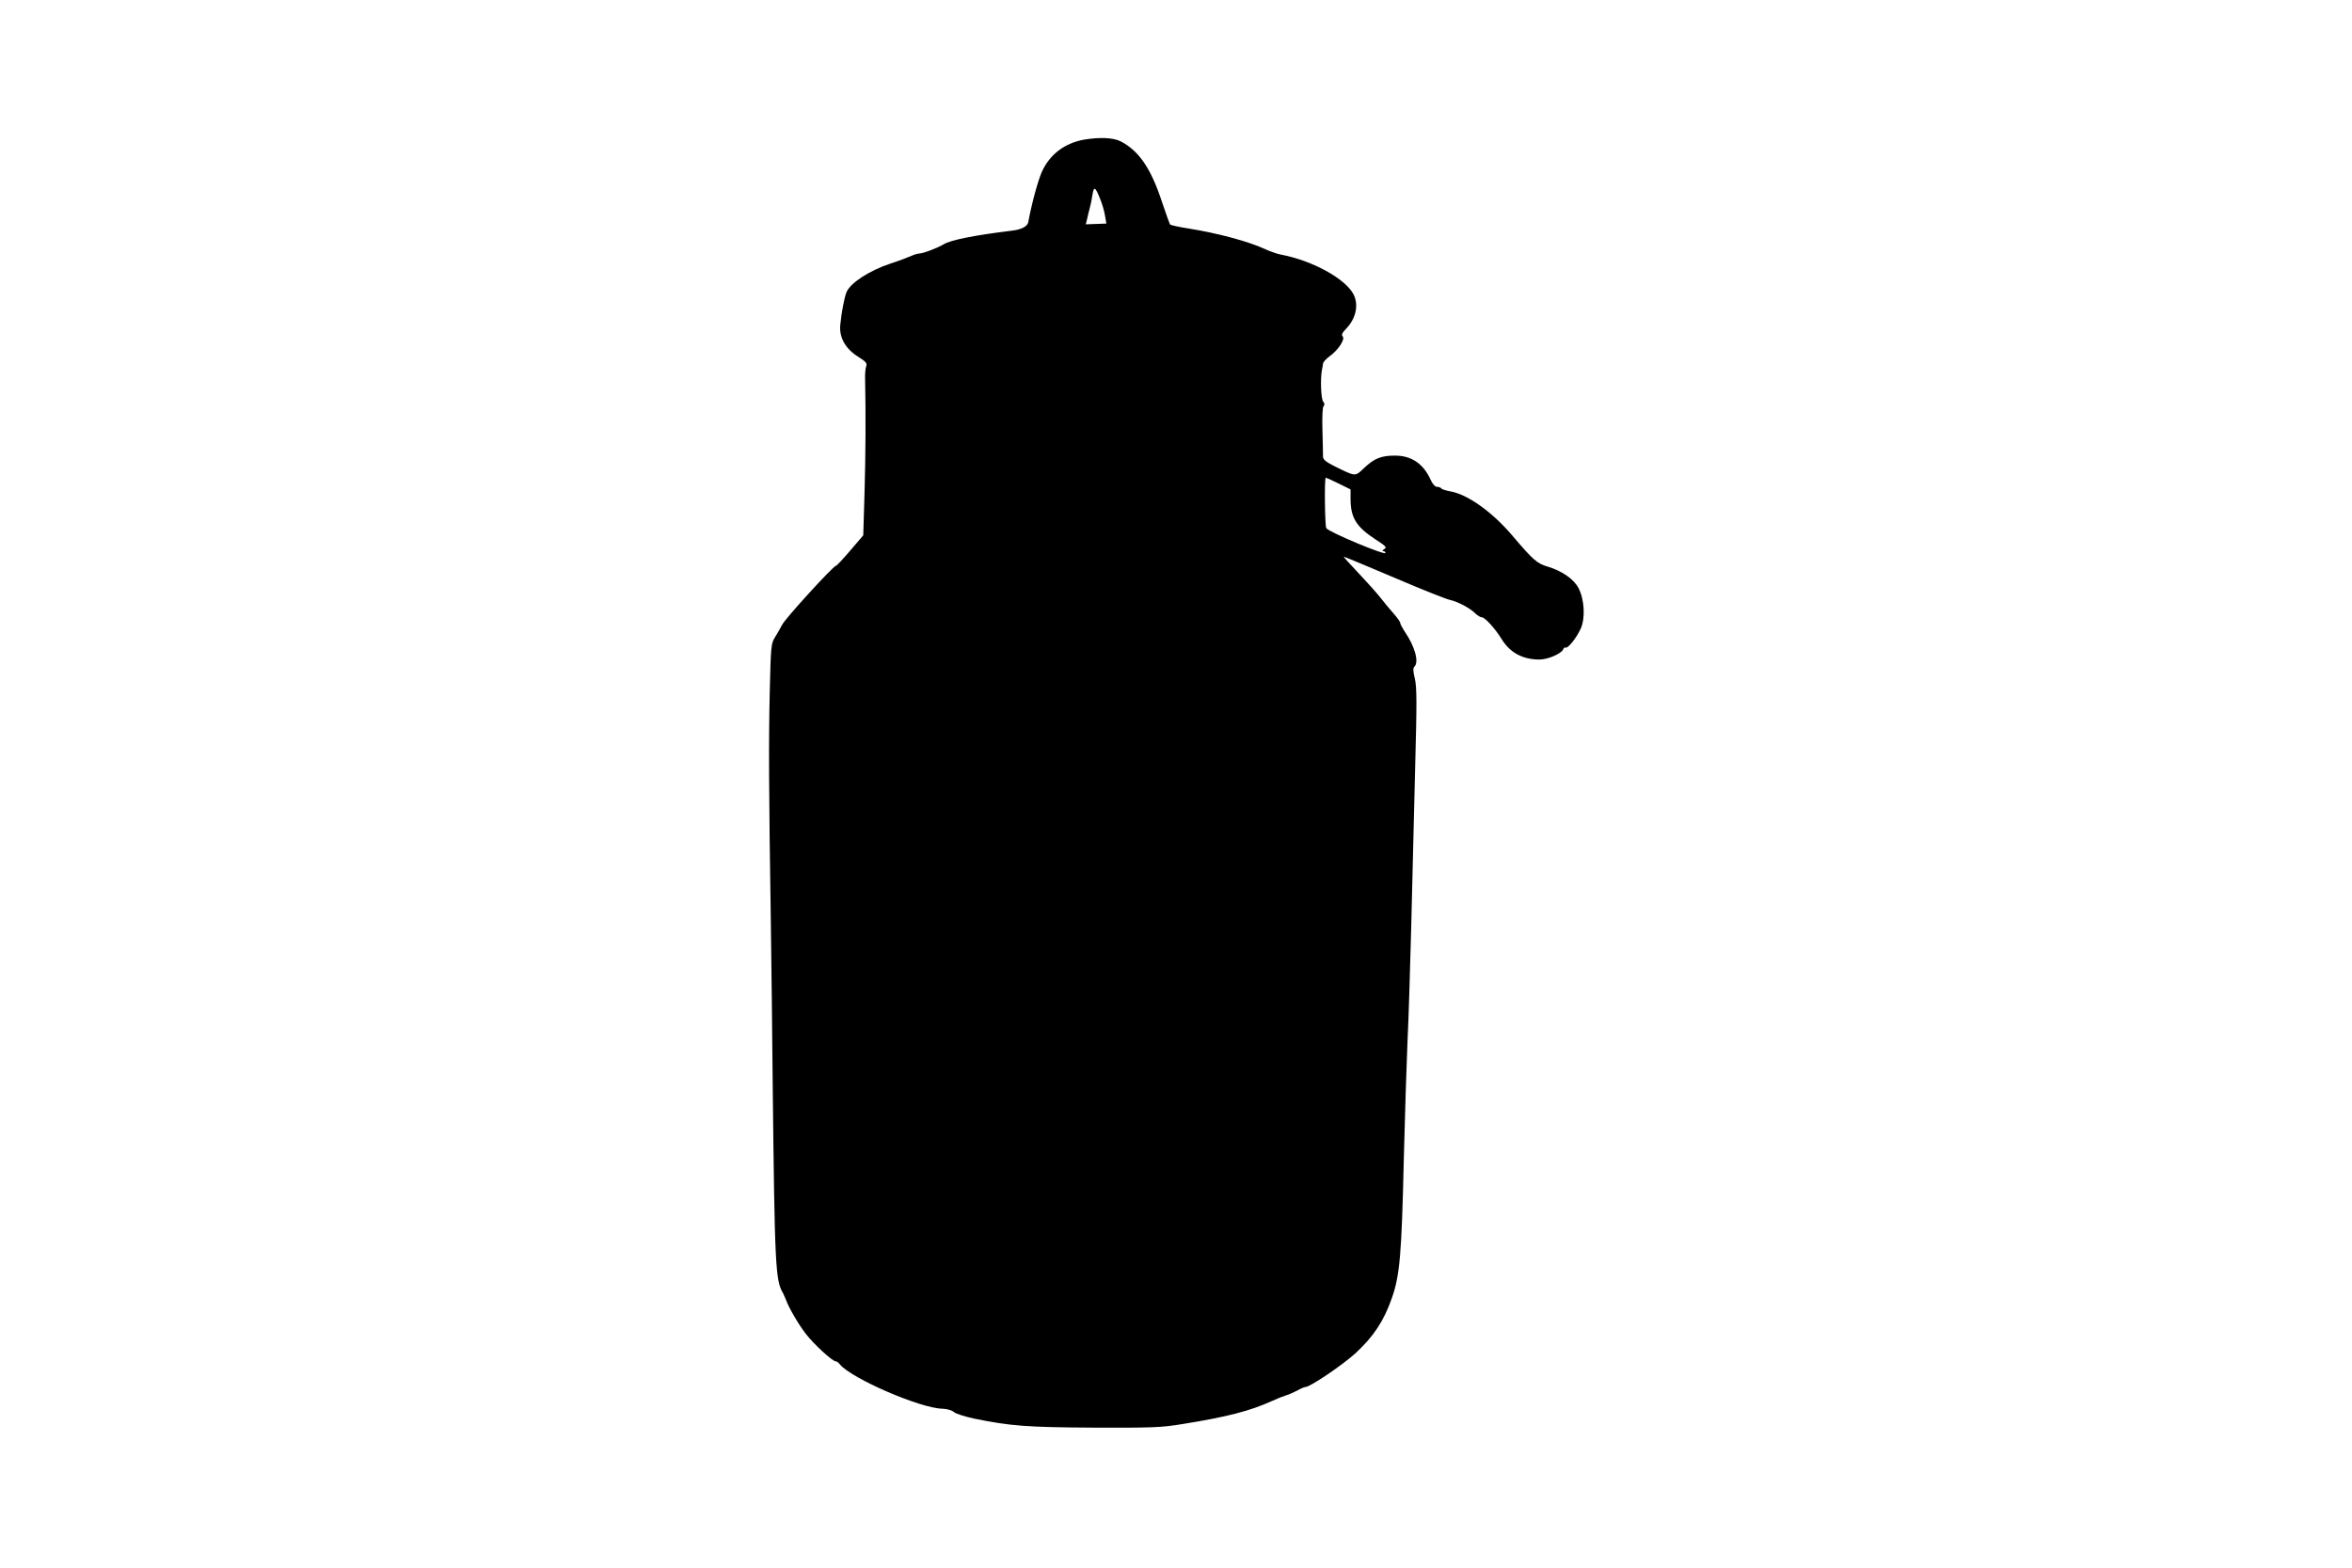
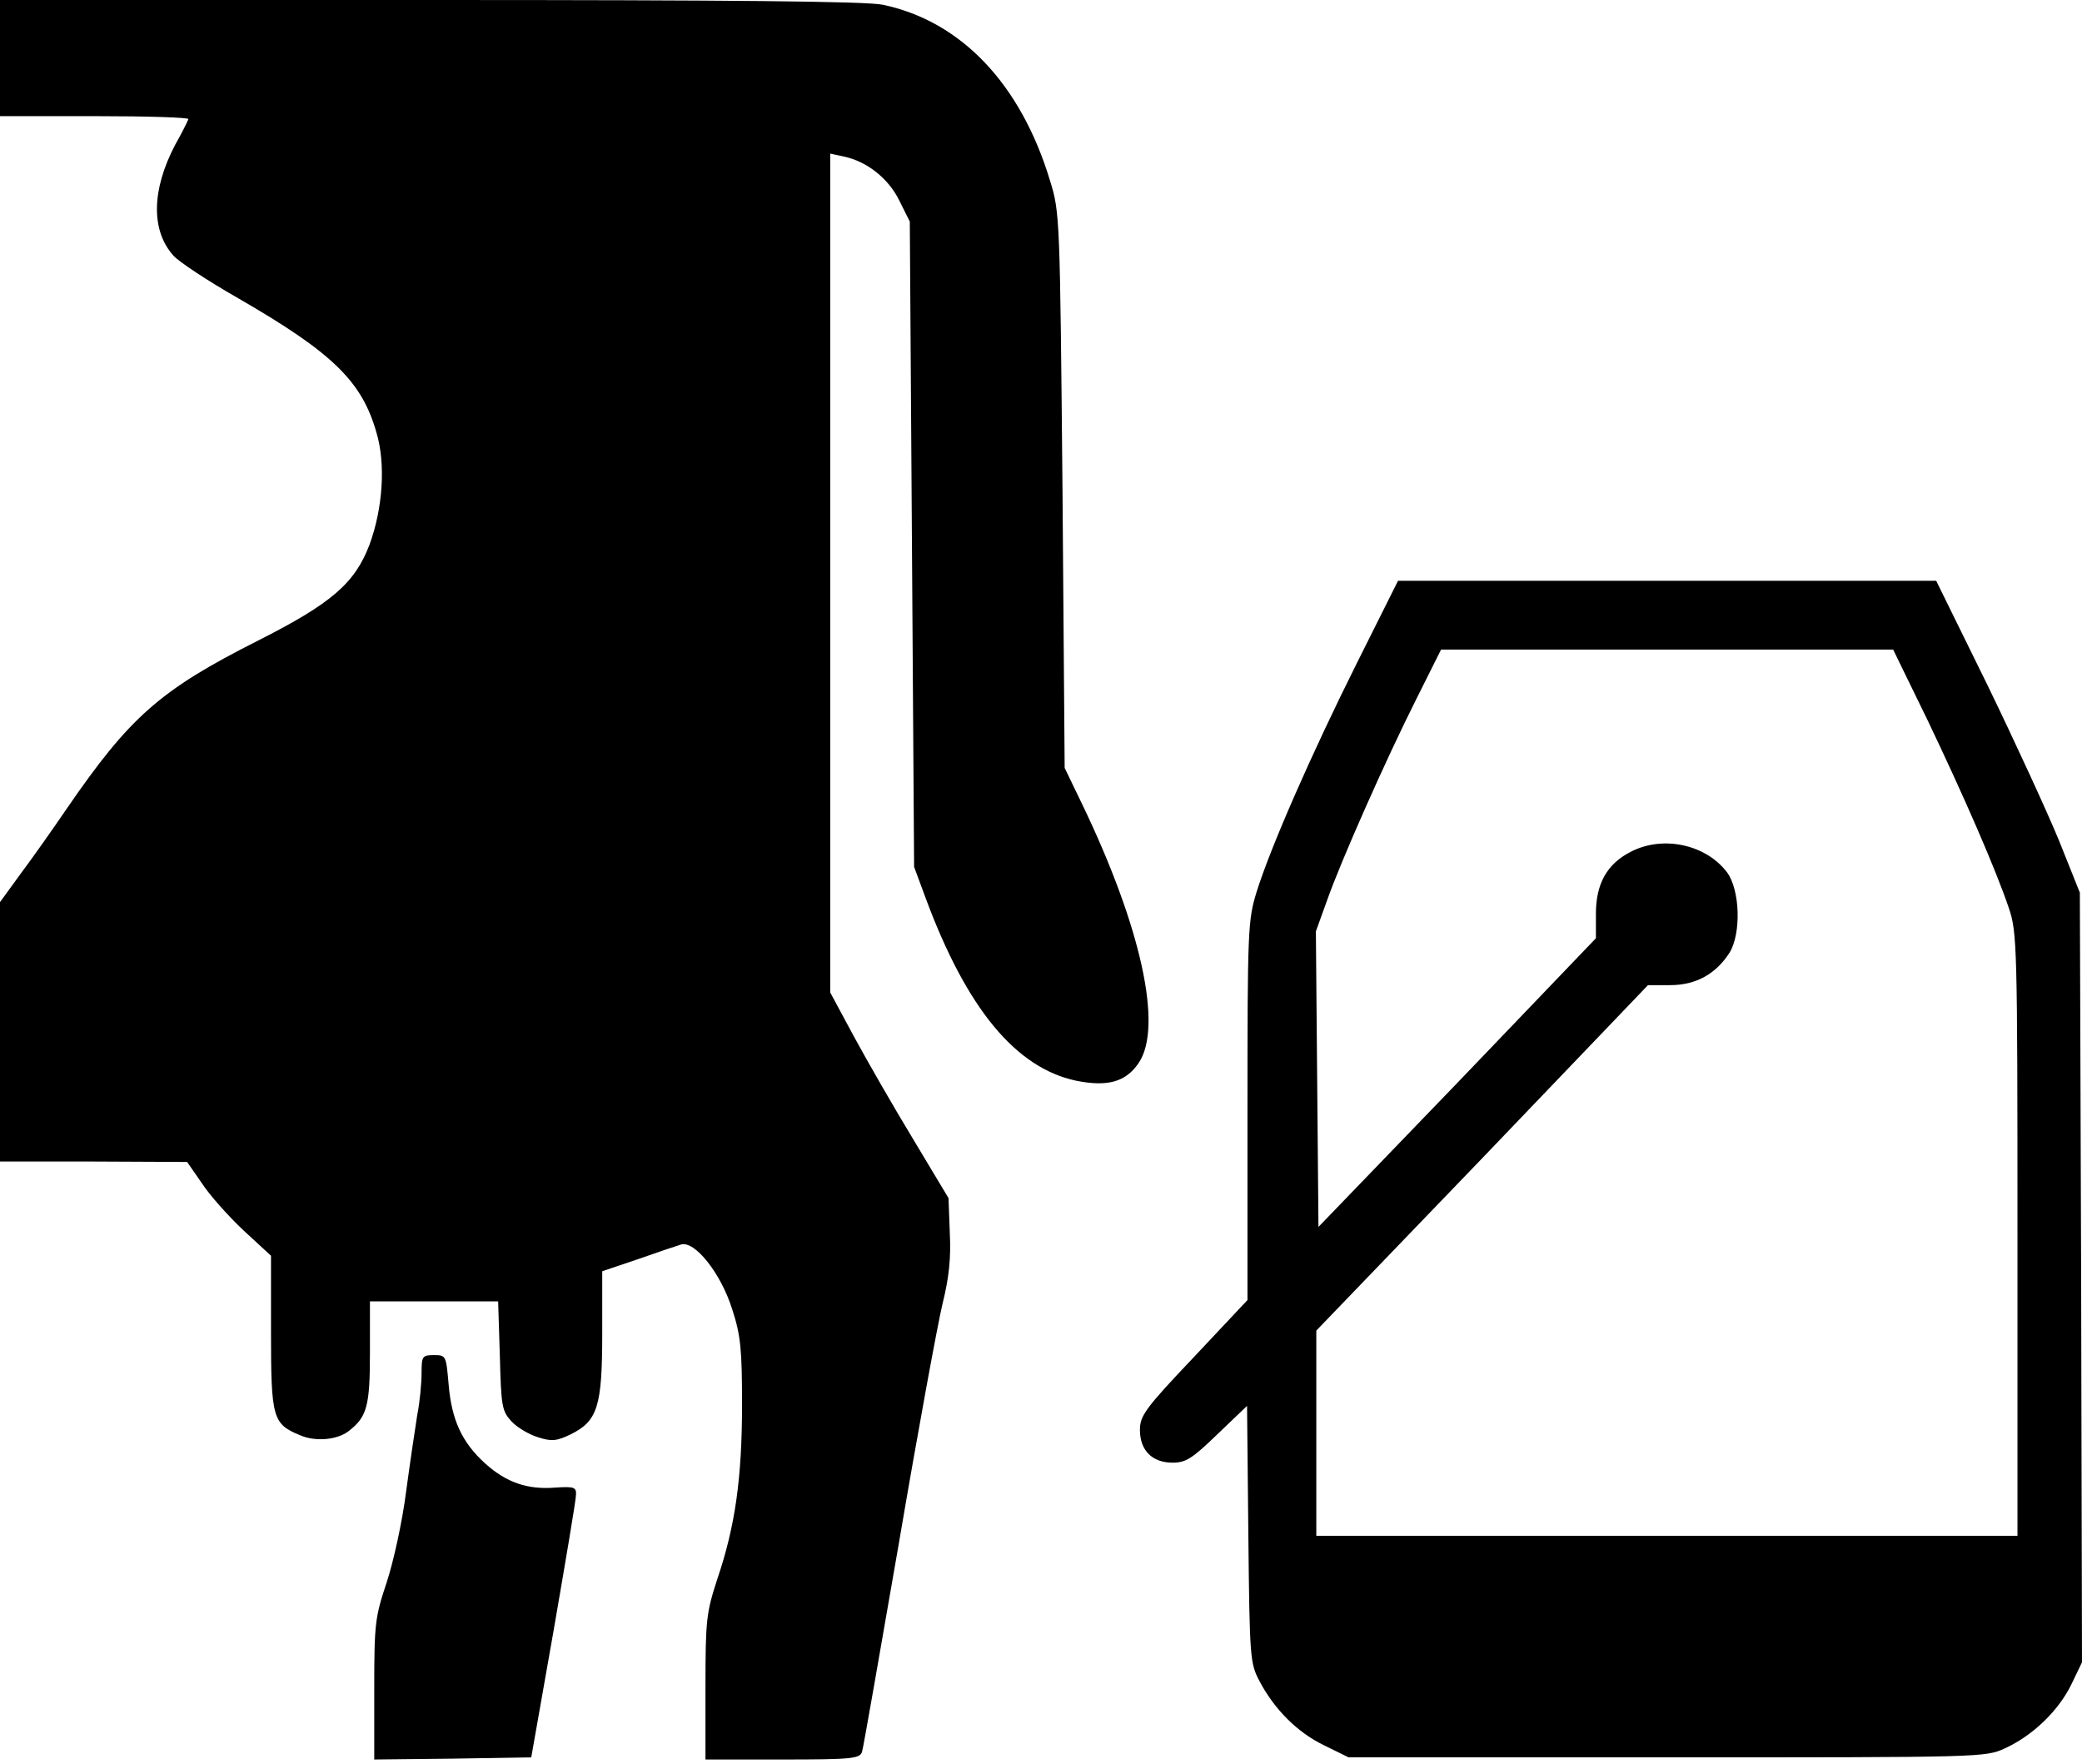
- <svg xmlns="http://www.w3.org/2000/svg" version="1.0" width="1280pt" height="853pt" viewBox="0 0 1280 853" preserveAspectRatio="xMidYMid meet">
-   <g transform="translate(0,853) scale(0.1,-0.1)" fill="#000000" stroke="none">
-     <path d="M5900 7770 c-106 -19 -186 -80 -229 -173 -22 -49 -56 -173 -75 -276 -4 -23 -36 -40 -85 -46 -211 -26 -336 -51 -376 -75 -33 -20 -112 -50 -133 -50 -8 0 -28 -6 -45 -14 -18 -8 -68 -27 -112 -41 -114 -38 -217 -105 -238 -155 -12 -30 -27 -106 -34 -178 -7 -69 28 -131 99 -175 41 -26 48 -34 42 -51 -4 -12 -7 -41 -6 -66 4 -183 3 -423 -3 -620 l-7 -234 -71 -83 c-39 -46 -74 -83 -78 -83 -14 0 -275 -286 -292 -320 -10 -19 -28 -51 -40 -70 -21 -33 -22 -50 -28 -300 -6 -270 -5 -529 6 -1250 3 -223 8 -612 10 -865 11 -1013 15 -1086 57 -1155 4 -8 11 -24 15 -34 13 -39 67 -133 108 -186 43 -56 145 -150 163 -150 5 0 16 -7 23 -17 64 -77 438 -239 558 -241 25 -1 51 -8 62 -18 10 -9 60 -25 111 -36 197 -40 285 -47 648 -49 321 -1 368 0 488 20 238 38 365 71 482 124 30 14 66 28 80 32 14 4 41 16 60 26 19 11 39 19 44 19 26 0 204 121 274 185 98 91 153 175 196 297 44 124 54 236 66 768 6 234 15 520 20 635 6 116 14 392 20 615 5 223 15 606 21 852 10 369 10 457 -1 503 -10 42 -11 58 -2 67 25 25 2 108 -50 185 -15 23 -28 47 -28 53 0 6 -17 29 -38 53 -21 23 -49 58 -64 77 -14 19 -67 79 -118 133 -50 53 -90 97 -87 97 3 0 126 -51 274 -114 147 -63 283 -117 302 -121 43 -9 111 -45 139 -73 12 -12 28 -22 36 -22 17 0 72 -60 109 -120 45 -73 114 -110 205 -110 46 0 119 32 129 55 3 8 9 13 13 10 12 -7 60 53 83 104 25 57 20 157 -12 219 -25 49 -89 94 -169 118 -57 17 -78 35 -191 168 -111 131 -247 227 -341 242 -22 4 -43 11 -46 15 -3 5 -13 9 -23 9 -11 0 -25 15 -36 40 -39 86 -104 130 -193 130 -76 0 -113 -15 -170 -69 -48 -46 -43 -46 -159 11 -46 23 -63 37 -63 52 0 11 -1 75 -3 143 -2 72 0 126 6 132 7 7 6 15 -2 25 -12 14 -16 124 -7 171 3 11 5 27 6 35 0 8 16 26 35 40 48 34 87 94 72 109 -8 8 -3 19 20 43 53 55 68 130 39 186 -45 86 -225 184 -394 216 -18 3 -56 16 -85 29 -92 43 -257 87 -417 113 -52 8 -98 18 -102 22 -3 4 -23 59 -44 122 -60 183 -126 280 -226 331 -40 20 -114 23 -198 9z m88 -325 c11 -27 23 -68 26 -91 l7 -41 -56 -2 -56 -2 7 28 c3 16 10 42 14 58 5 17 12 50 15 73 8 51 16 46 43 -23z m1297 -1547 l65 -32 0 -51 c0 -103 31 -153 137 -222 56 -36 62 -43 46 -52 -10 -6 -12 -11 -5 -11 6 0 12 -4 12 -10 0 -15 -307 113 -322 135 -8 11 -11 275 -3 275 2 0 34 -14 70 -32z" />
+ <svg xmlns="http://www.w3.org/2000/svg" version="1.0" width="484pt" height="410pt" viewBox="0 0 484 410" preserveAspectRatio="xMidYMid meet">
+   <g transform="translate(0,410) scale(0.1,-0.1)" fill="#000000" stroke="none">
+     <path d="M0 3965 l0 -135 221 0 c121 0 219 -3 217 -7 -2 -5 -15 -32 -31 -60 -55 -105 -56 -199 -4 -257 12 -14 80 -59 152 -100 218 -126 286 -192 320 -311 22 -73 15 -177 -16 -261 -34 -90 -89 -137 -259 -223 -228 -115 -298 -177 -445 -391 -32 -47 -80 -115 -107 -151 l-48 -66 0 -302 0 -301 218 0 217 -1 34 -49 c18 -28 62 -77 97 -110 l64 -59 0 -178 c0 -199 4 -213 67 -239 36 -16 87 -11 113 9 43 33 50 58 50 182 l0 120 149 0 149 0 4 -127 c3 -118 5 -128 27 -152 14 -15 42 -31 62 -37 31 -10 43 -9 76 7 62 31 73 64 73 234 l0 145 83 28 c45 16 90 31 100 34 32 10 93 -67 119 -150 20 -61 23 -94 23 -222 0 -171 -16 -283 -57 -404 -26 -80 -28 -95 -28 -253 l0 -168 179 0 c162 0 180 2 185 18 3 9 41 228 86 487 44 259 90 508 101 554 15 60 20 106 17 165 l-3 81 -81 135 c-45 74 -107 182 -138 239 l-56 104 0 975 0 975 32 -7 c53 -11 104 -51 129 -103 l24 -48 5 -750 5 -750 27 -73 c95 -256 209 -394 349 -424 74 -15 116 -3 146 41 57 84 6 316 -131 601 l-41 85 -5 645 c-6 635 -6 646 -29 720 -68 225 -207 371 -389 409 -37 8 -356 11 -1052 11 l-1000 0 0 -135z" />
+     <path d="M3155 2560 c-107 -214 -202 -431 -234 -534 -20 -65 -21 -88 -21 -508 l0 -440 -125 -133 c-113 -119 -125 -136 -125 -169 0 -47 28 -76 76 -76 31 0 46 10 104 66 l69 66 3 -298 c3 -290 4 -300 26 -342 35 -66 88 -119 150 -149 l57 -28 740 0 c735 0 740 0 786 21 65 30 124 87 154 148 l25 52 -2 895 -3 894 -48 120 c-27 66 -102 229 -167 363 l-119 242 -625 0 -626 0 -95 -190z m1325 -132 c87 -182 160 -350 190 -439 19 -56 20 -87 20 -759 l0 -700 -815 0 -815 0 0 238 0 239 386 401 385 402 51 0 c61 0 107 26 139 76 27 45 24 145 -6 186 -49 65 -149 87 -224 48 -55 -28 -81 -74 -81 -144 l0 -57 -322 -336 -323 -335 -3 343 -3 344 26 72 c32 91 136 326 209 471 l56 112 526 0 525 0 79 -162z" />
+     <path d="M980 908 c0 -23 -4 -67 -10 -97 -5 -31 -17 -112 -26 -179 -9 -70 -29 -161 -45 -210 -27 -81 -29 -95 -29 -249 l0 -163 182 2 183 3 52 295 c28 162 52 304 52 315 1 18 -4 20 -49 17 -64 -5 -113 12 -162 56 -54 49 -78 101 -85 183 -6 68 -6 69 -34 69 -27 0 -29 -2 -29 -42z" />
  </g>
</svg>
